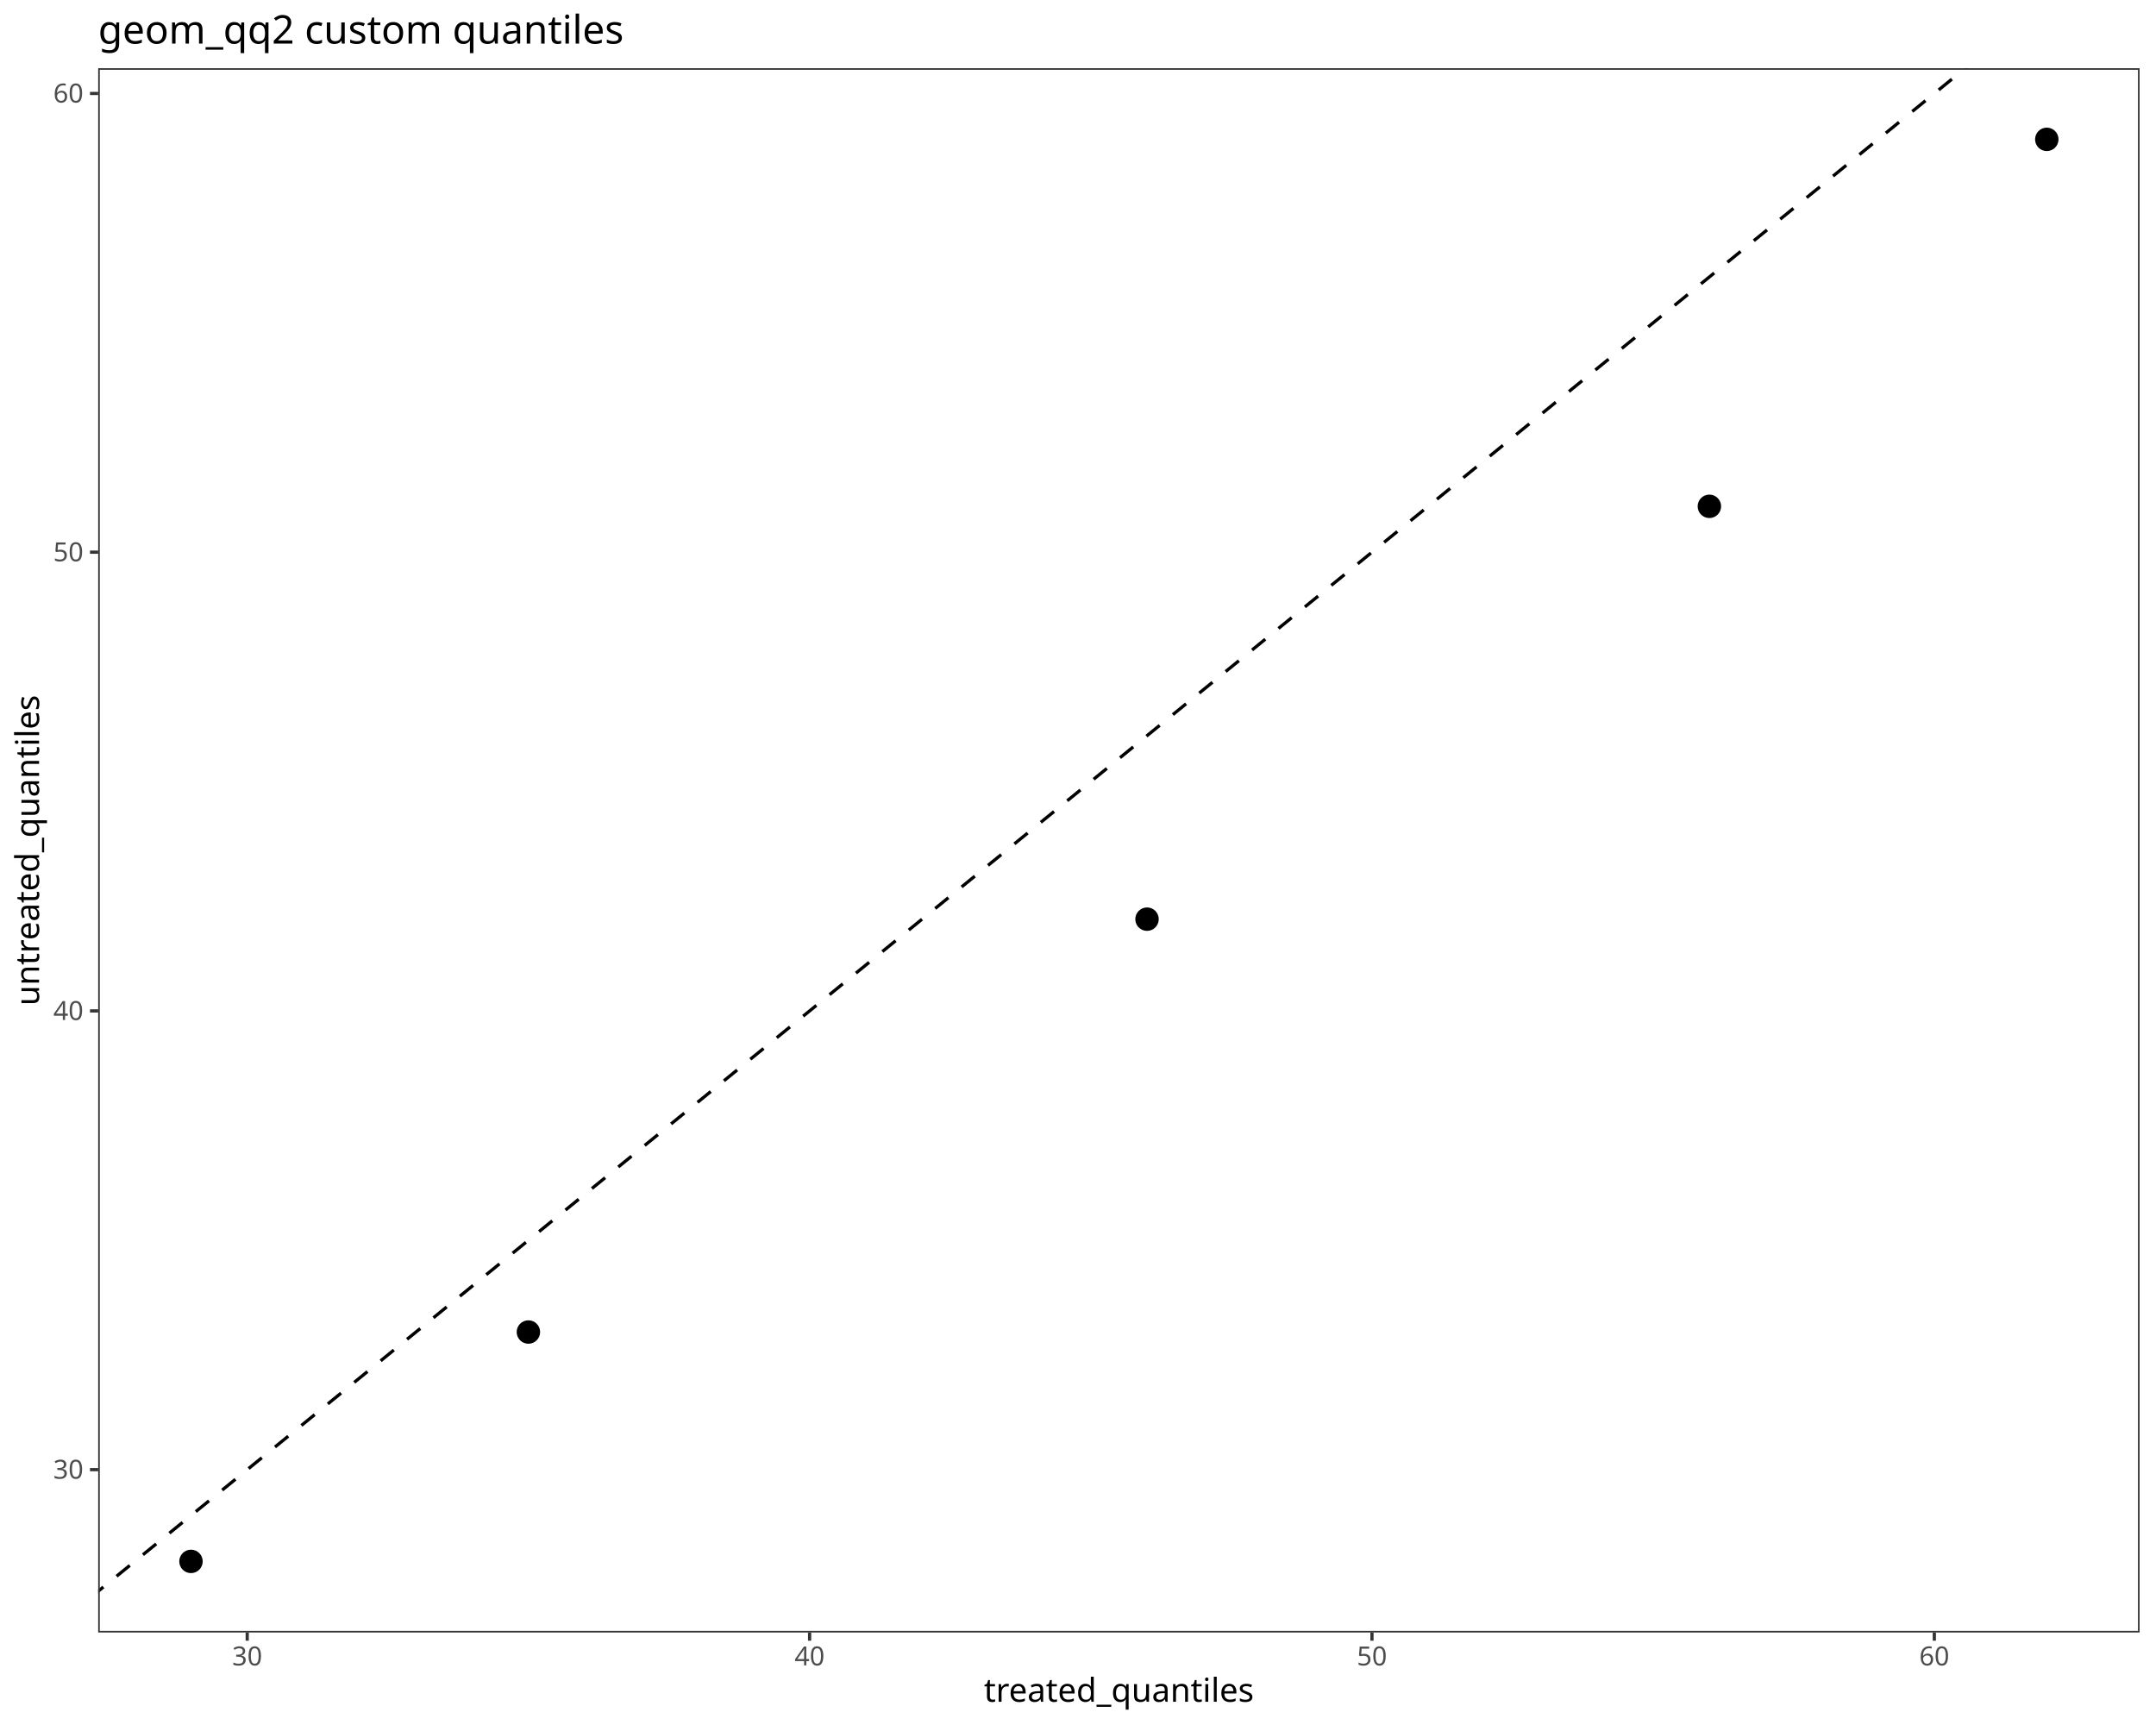
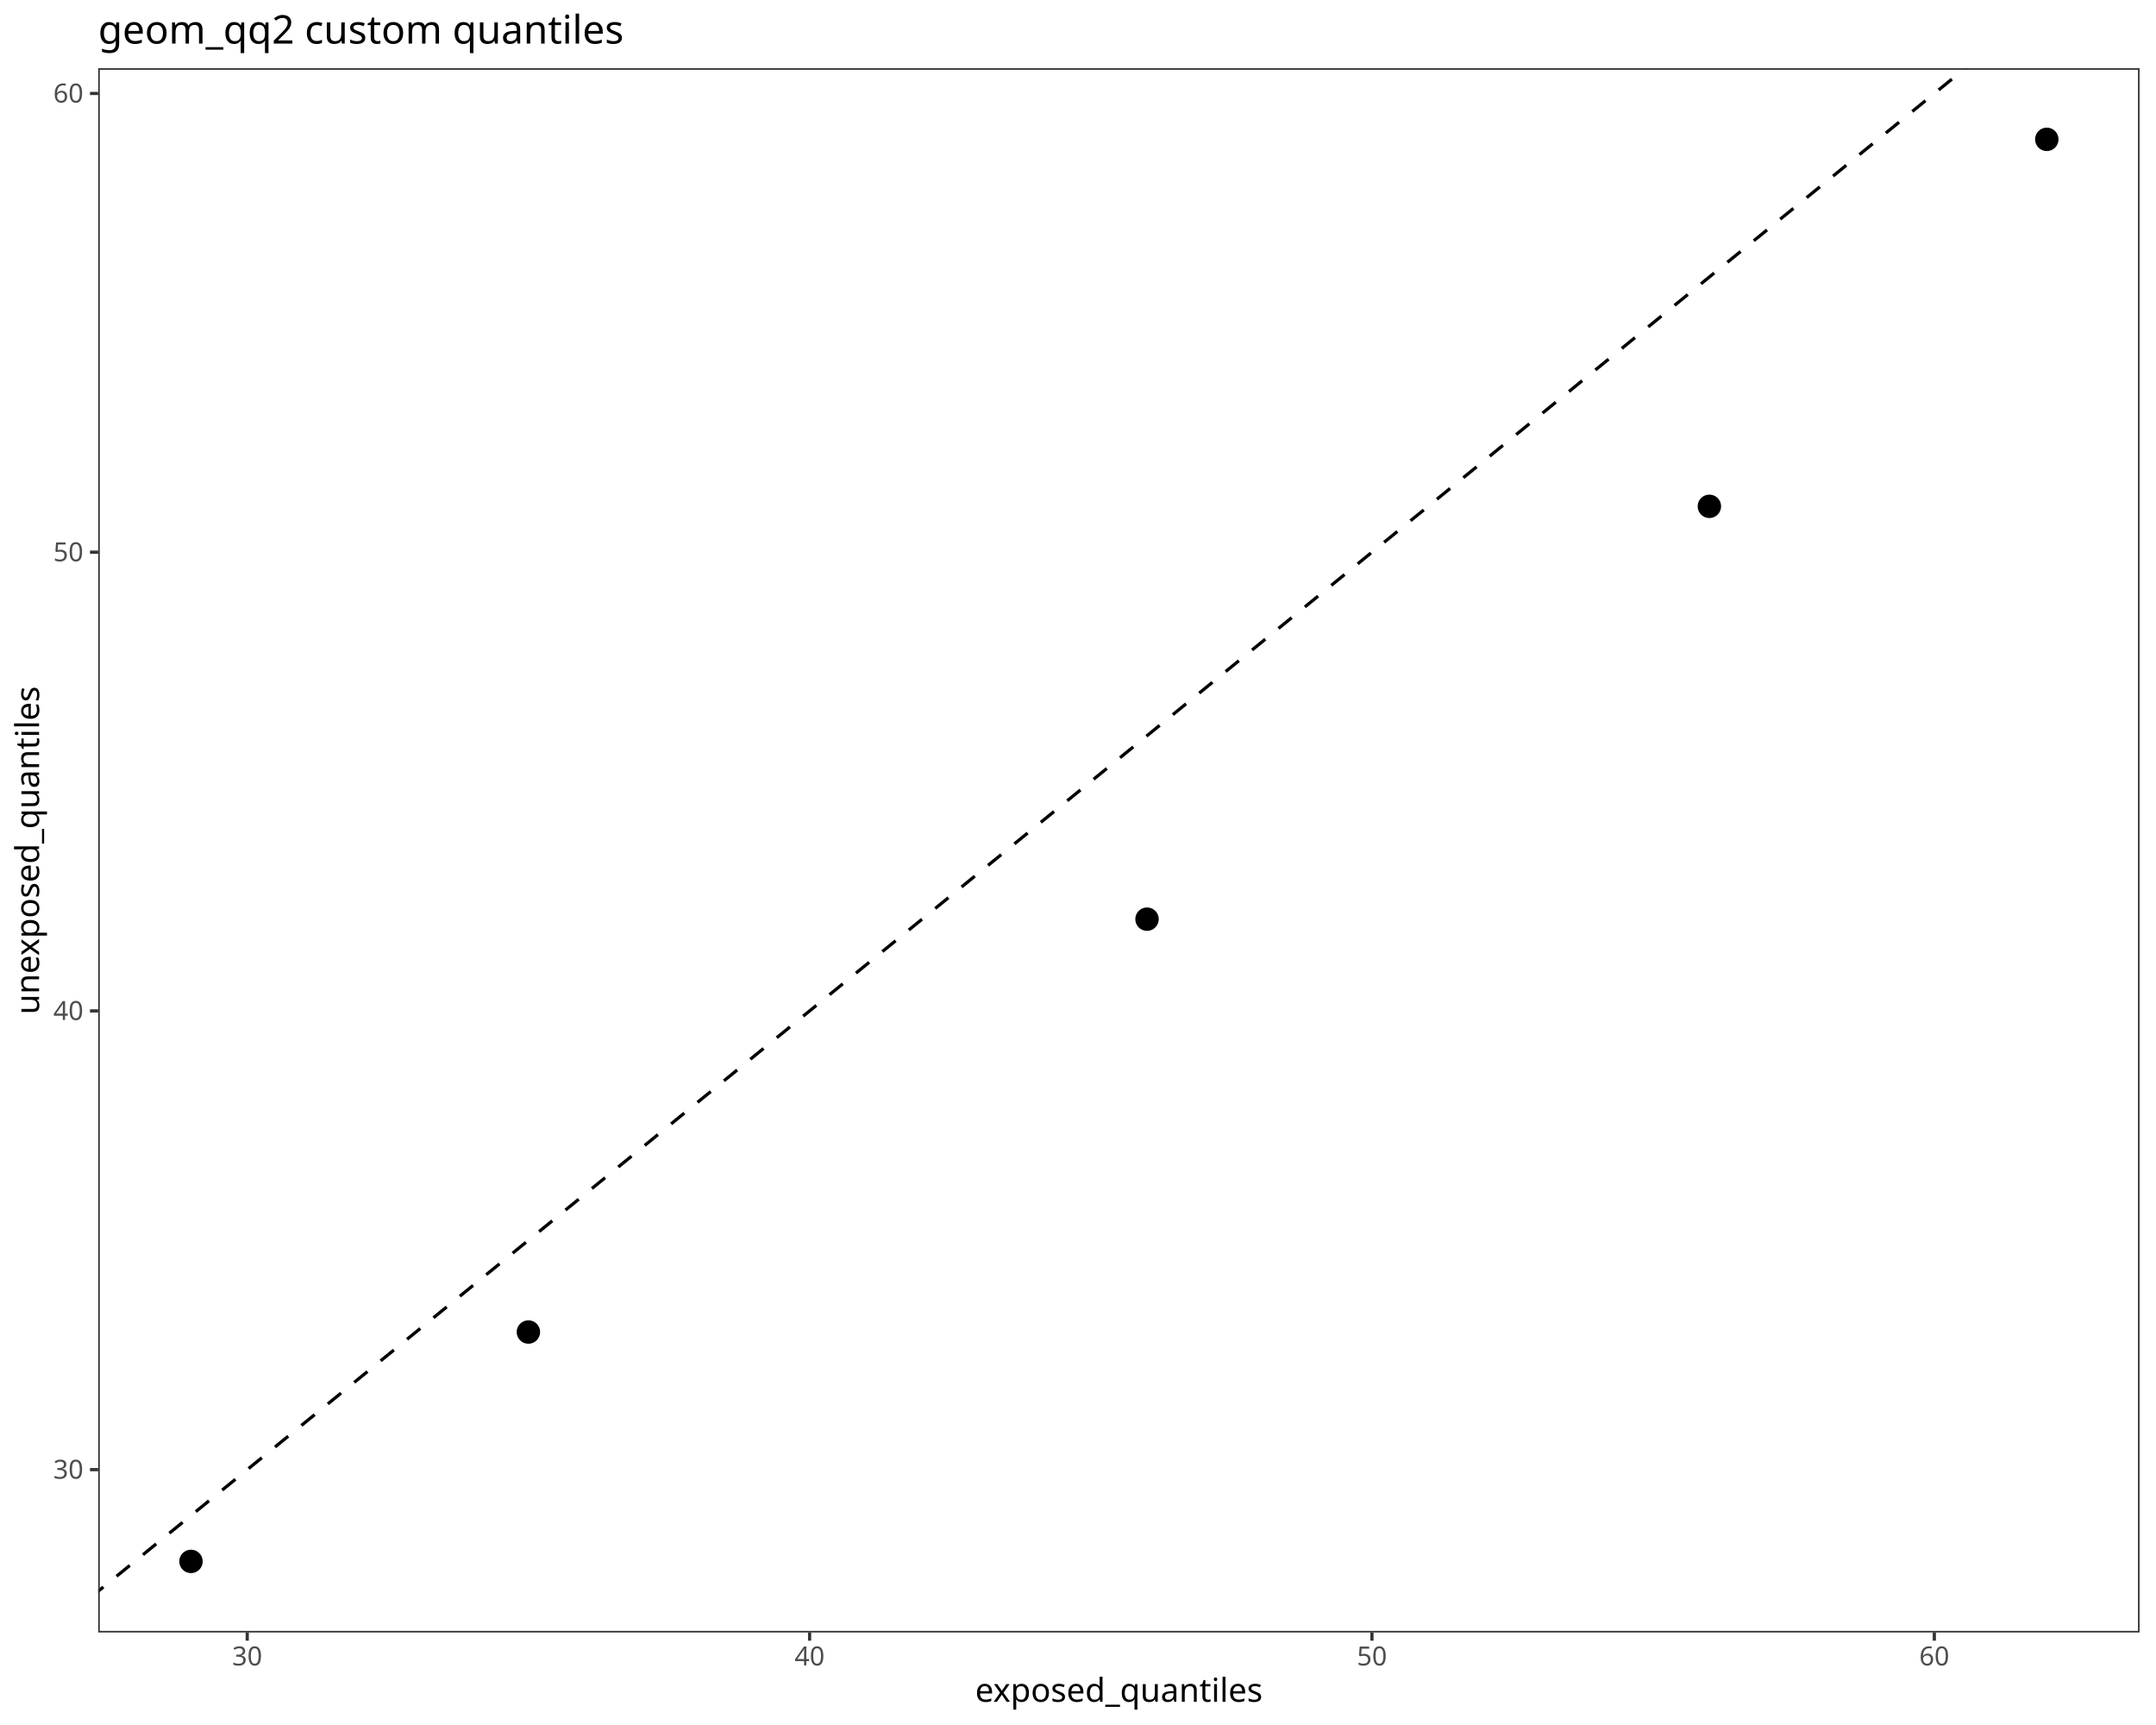
<svg xmlns="http://www.w3.org/2000/svg" class="svglite" data-engine-version="2.0" width="720.00pt" height="576.00pt" viewBox="0 0 720.00 576.00">
  <defs>
    <style type="text/css">
    .svglite line, .svglite polyline, .svglite polygon, .svglite path, .svglite rect, .svglite circle {
      fill: none;
      stroke: #000000;
      stroke-linecap: round;
      stroke-linejoin: round;
      stroke-miterlimit: 10.00;
    }
  </style>
  </defs>
  <rect width="100%" height="100%" style="stroke: none; fill: #FFFFFF;" />
  <defs>
    <clipPath id="cpMC4wMHw3MjAuMDB8MC4wMHw1NzYuMDA=">
      <rect x="0.00" y="0.00" width="720.00" height="576.00" />
    </clipPath>
  </defs>
  <g clip-path="url(#cpMC4wMHw3MjAuMDB8MC4wMHw1NzYuMDA=)">
    <rect x="0.00" y="0.00" width="720.00" height="576.00" style="stroke-width: 1.07; stroke: #FFFFFF; fill: #FFFFFF;" />
  </g>
  <defs>
    <clipPath id="cpMzIuNzl8NzE0LjUyfDIyLjc4fDU0NS4xMQ==">
      <rect x="32.79" y="22.78" width="681.73" height="522.33" />
    </clipPath>
  </defs>
  <g clip-path="url(#cpMzIuNzl8NzE0LjUyfDIyLjc4fDU0NS4xMQ==)">
    <rect x="32.79" y="22.78" width="681.73" height="522.33" style="stroke-width: 1.07; stroke: none; fill: #FFFFFF;" />
    <circle cx="63.78" cy="521.37" r="3.56" style="stroke-width: 0.71; fill: #000000;" />
    <circle cx="176.46" cy="444.78" r="3.56" style="stroke-width: 0.71; fill: #000000;" />
    <circle cx="383.05" cy="306.92" r="3.56" style="stroke-width: 0.71; fill: #000000;" />
    <circle cx="570.85" cy="169.07" r="3.56" style="stroke-width: 0.71; fill: #000000;" />
    <circle cx="683.53" cy="46.53" r="3.56" style="stroke-width: 0.71; fill: #000000;" />
    <line x1="-648.93" y1="1087.35" x2="1396.25" y2="-580.73" style="stroke-width: 1.07; stroke-dasharray: 5.69,5.69; stroke-linecap: butt;" />
    <rect x="32.79" y="22.78" width="681.73" height="522.33" style="stroke-width: 1.07; stroke: #333333;" />
  </g>
  <g clip-path="url(#cpMC4wMHw3MjAuMDB8MC4wMHw1NzYuMDA=)">
    <text x="27.86" y="493.76" text-anchor="end" style="font-size: 8.80px; fill: #4D4D4D; font-family: sans;" textLength="9.79px" lengthAdjust="spacingAndGlyphs">30</text>
    <text x="27.86" y="340.59" text-anchor="end" style="font-size: 8.80px; fill: #4D4D4D; font-family: sans;" textLength="9.79px" lengthAdjust="spacingAndGlyphs">40</text>
    <text x="27.86" y="187.41" text-anchor="end" style="font-size: 8.80px; fill: #4D4D4D; font-family: sans;" textLength="9.79px" lengthAdjust="spacingAndGlyphs">50</text>
    <text x="27.86" y="34.24" text-anchor="end" style="font-size: 8.80px; fill: #4D4D4D; font-family: sans;" textLength="9.79px" lengthAdjust="spacingAndGlyphs">60</text>
    <polyline points="30.05,490.74 32.79,490.74 " style="stroke-width: 1.07; stroke: #333333; stroke-linecap: butt;" />
    <polyline points="30.05,337.56 32.79,337.56 " style="stroke-width: 1.07; stroke: #333333; stroke-linecap: butt;" />
    <polyline points="30.05,184.38 32.79,184.38 " style="stroke-width: 1.07; stroke: #333333; stroke-linecap: butt;" />
    <polyline points="30.05,31.21 32.79,31.21 " style="stroke-width: 1.07; stroke: #333333; stroke-linecap: butt;" />
    <polyline points="82.56,547.85 82.56,545.11 " style="stroke-width: 1.07; stroke: #333333; stroke-linecap: butt;" />
    <polyline points="270.37,547.85 270.37,545.11 " style="stroke-width: 1.07; stroke: #333333; stroke-linecap: butt;" />
    <polyline points="458.17,547.85 458.17,545.11 " style="stroke-width: 1.07; stroke: #333333; stroke-linecap: butt;" />
    <polyline points="645.97,547.85 645.97,545.11 " style="stroke-width: 1.07; stroke: #333333; stroke-linecap: butt;" />
    <text x="82.56" y="556.10" text-anchor="middle" style="font-size: 8.80px; fill: #4D4D4D; font-family: sans;" textLength="9.79px" lengthAdjust="spacingAndGlyphs">30</text>
    <text x="270.37" y="556.10" text-anchor="middle" style="font-size: 8.80px; fill: #4D4D4D; font-family: sans;" textLength="9.79px" lengthAdjust="spacingAndGlyphs">40</text>
    <text x="458.17" y="556.10" text-anchor="middle" style="font-size: 8.80px; fill: #4D4D4D; font-family: sans;" textLength="9.79px" lengthAdjust="spacingAndGlyphs">50</text>
    <text x="645.97" y="556.10" text-anchor="middle" style="font-size: 8.80px; fill: #4D4D4D; font-family: sans;" textLength="9.79px" lengthAdjust="spacingAndGlyphs">60</text>
-     <text x="373.66" y="568.24" text-anchor="middle" style="font-size: 11.00px; font-family: sans;" textLength="84.40px" lengthAdjust="spacingAndGlyphs">treated_quantiles</text>
-     <text transform="translate(13.05,283.95) rotate(-90)" text-anchor="middle" style="font-size: 11.00px; font-family: sans;" textLength="96.64px" lengthAdjust="spacingAndGlyphs">untreated_quantiles</text>
+     <text x="373.66" y="568.24" text-anchor="middle" style="font-size: 11.00px; font-family: sans;" textLength="91.75px" lengthAdjust="spacingAndGlyphs">exposed_quantiles</text>
+     <text transform="translate(13.05,283.95) rotate(-90)" text-anchor="middle" style="font-size: 11.00px; font-family: sans;" textLength="103.99px" lengthAdjust="spacingAndGlyphs">unexposed_quantiles</text>
    <text x="32.79" y="14.56" style="font-size: 13.20px; font-family: sans;" textLength="165.13px" lengthAdjust="spacingAndGlyphs">geom_qq2 custom quantiles</text>
  </g>
</svg>
